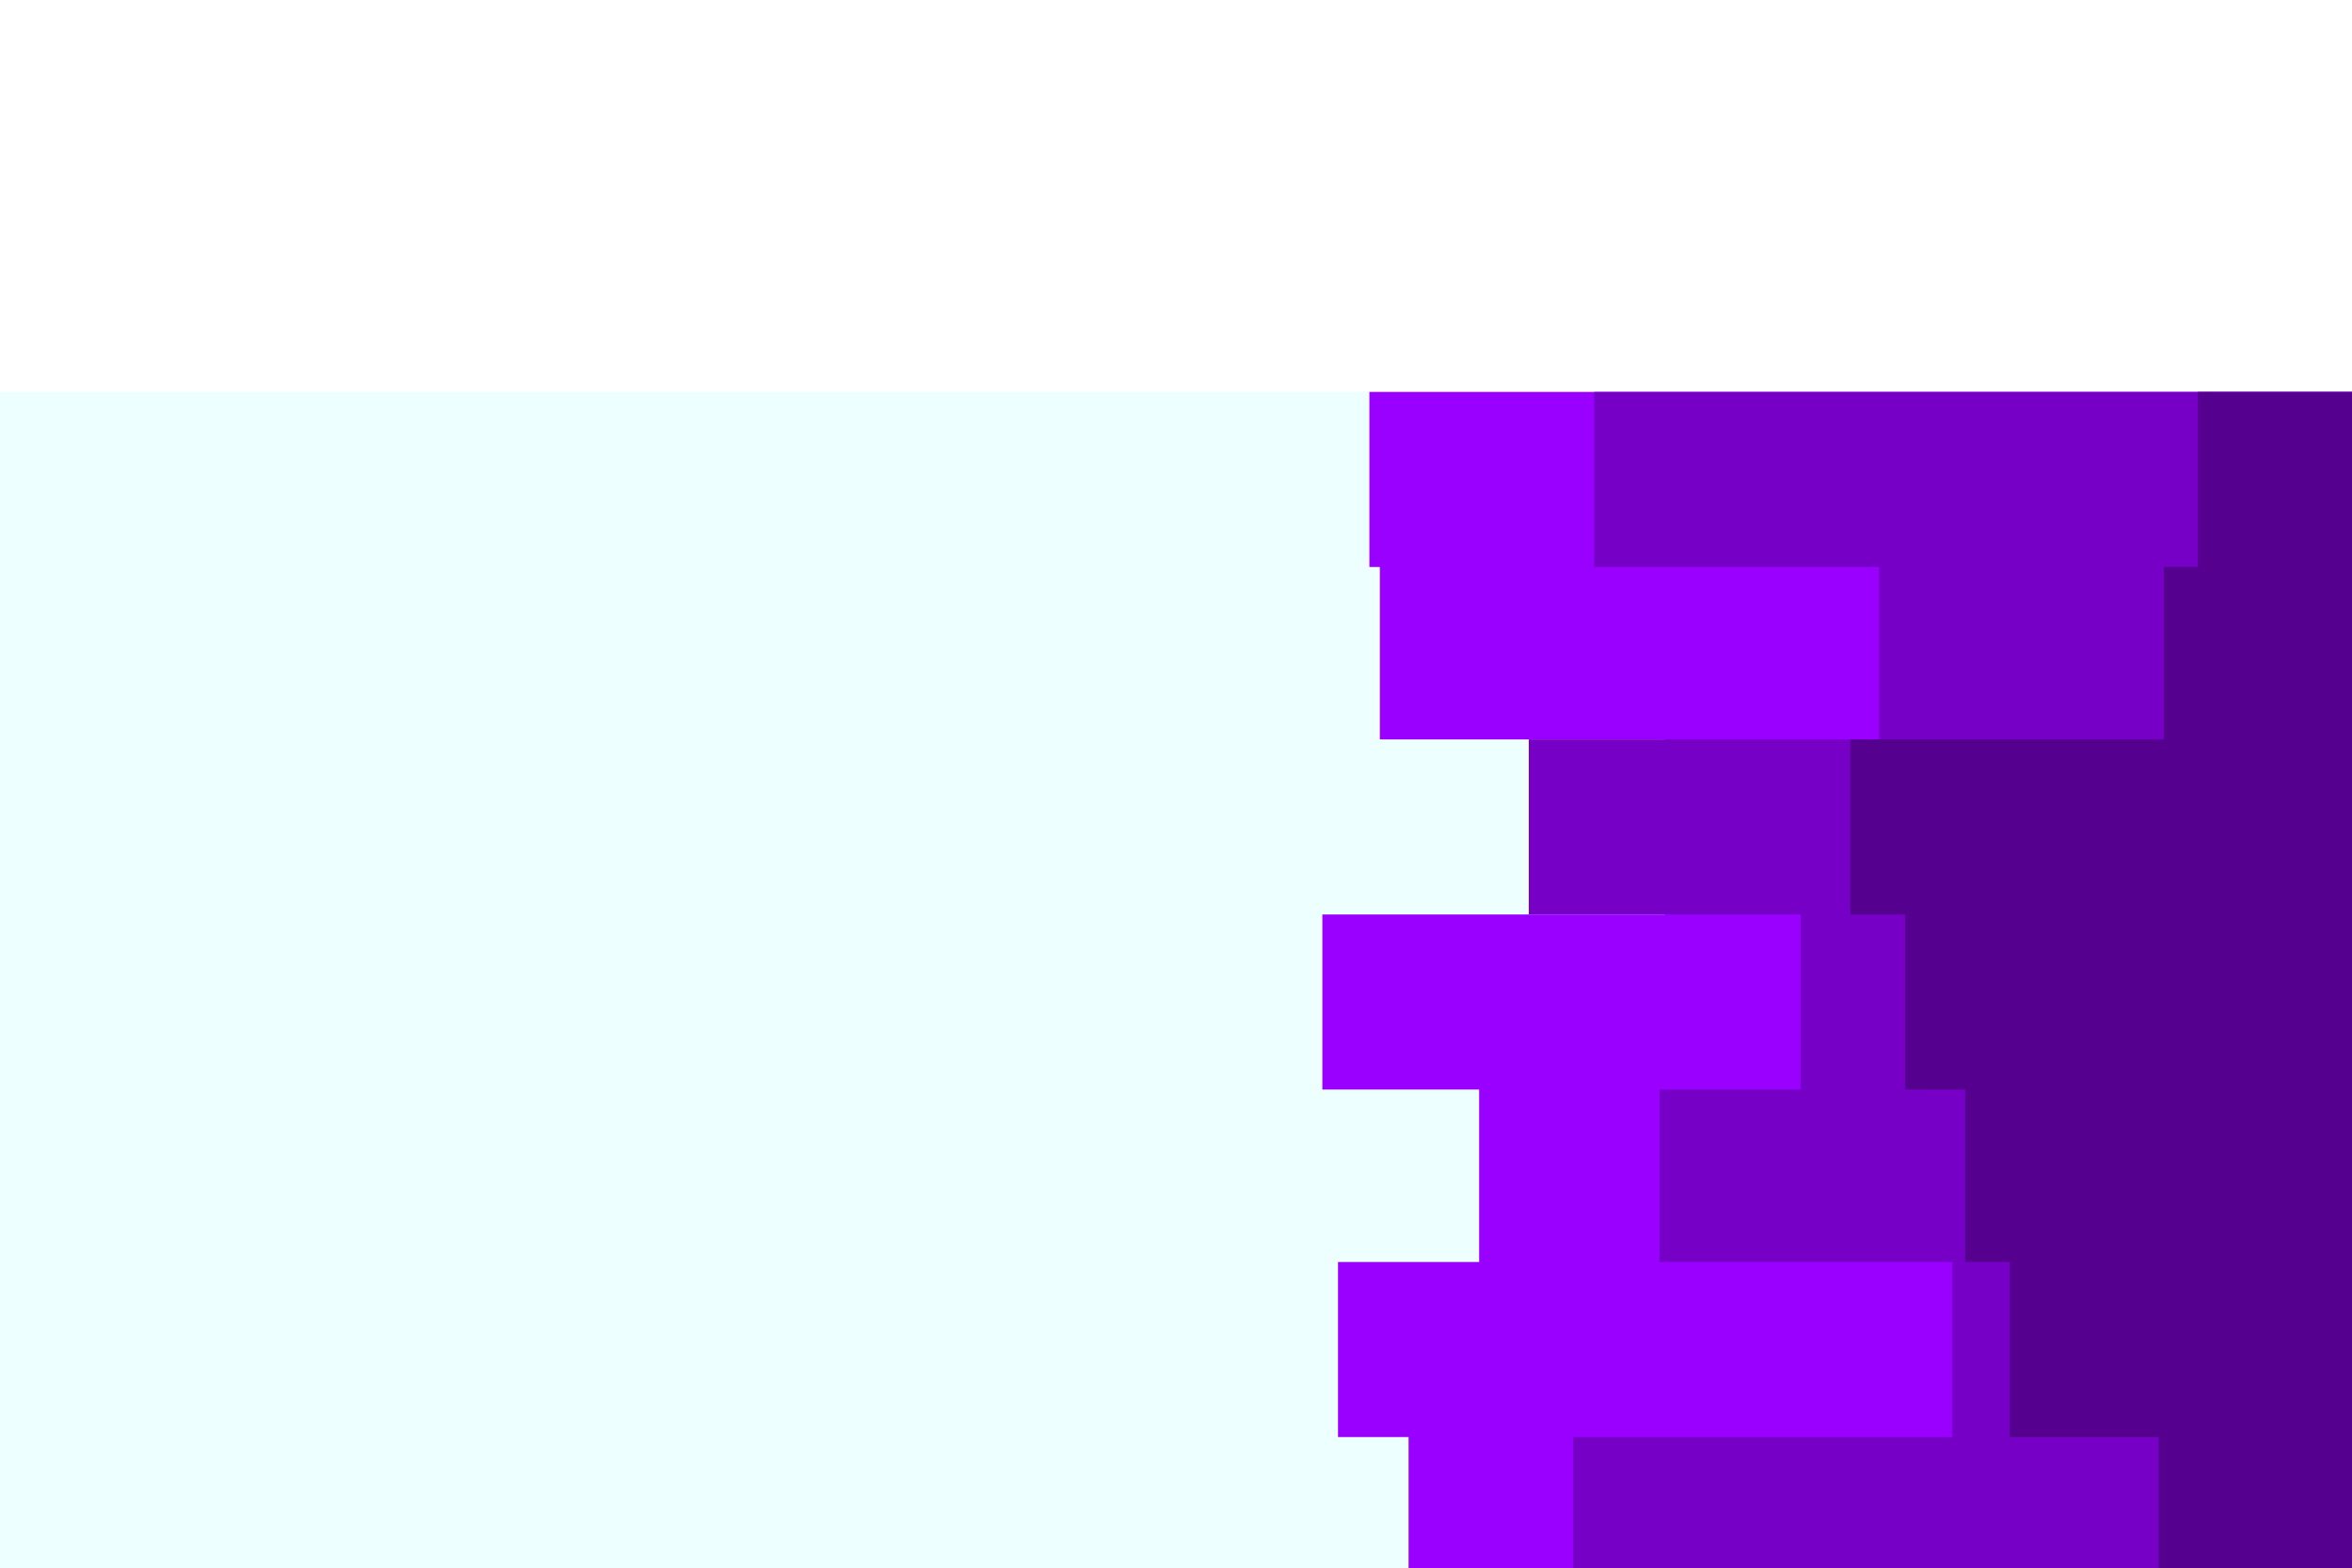
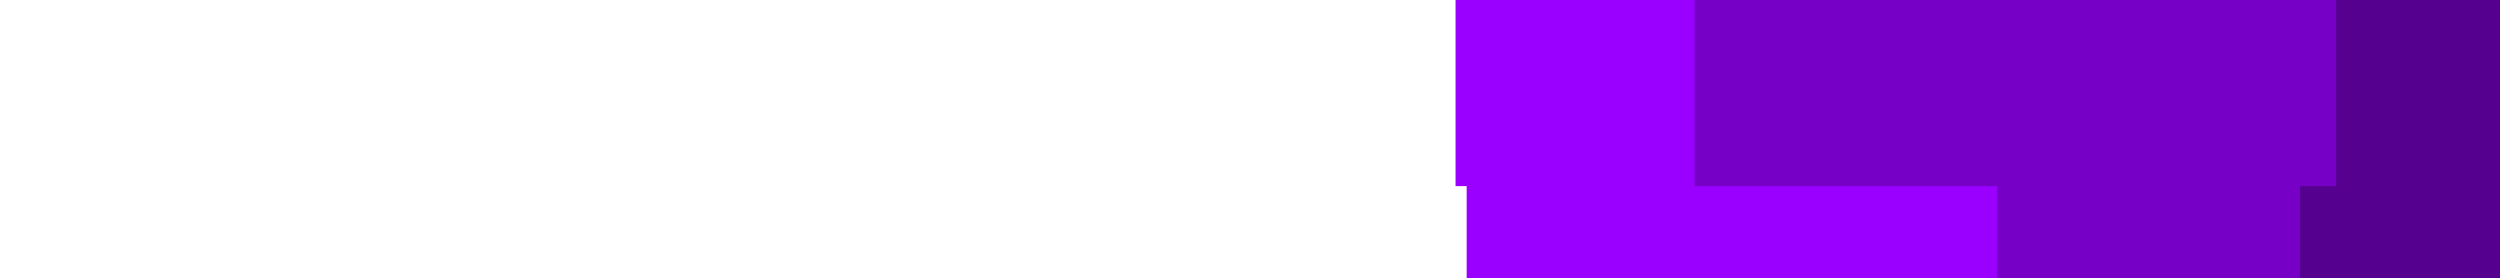
- <svg xmlns="http://www.w3.org/2000/svg" id="visual" viewBox="0 0 900 300" width="900" height="600" version="1.1">
-   <rect x="0" y="0" width="900" height="600" fill="#eff" />
+ <svg xmlns="http://www.w3.org/2000/svg" id="visual" viewBox="0 0 900 100" width="900" height="100" version="1.1">
  <path d="M499 600L460 600L460 533L626 533L626 467L539 467L539 400L512 400L512 333L566 333L566 267L506 267L506 200L637 200L637 133L528 133L528 67L524 67L524 0L900 0L900 67L900 67L900 133L900 133L900 200L900 200L900 267L900 267L900 333L900 333L900 400L900 400L900 467L900 467L900 533L900 533L900 600L900 600Z" fill="#9900ff" />
  <path d="M756 600L741 600L741 533L622 533L622 467L602 467L602 400L747 400L747 333L635 333L635 267L689 267L689 200L585 200L585 133L719 133L719 67L610 67L610 0L900 0L900 67L900 67L900 133L900 133L900 200L900 200L900 267L900 267L900 333L900 333L900 400L900 400L900 467L900 467L900 533L900 533L900 600L900 600Z" fill="#7700c6" />
  <path d="M800 600L768 600L768 533L722 533L722 467L826 467L826 400L769 400L769 333L752 333L752 267L729 267L729 200L708 200L708 133L828 133L828 67L841 67L841 0L900 0L900 67L900 67L900 133L900 133L900 200L900 200L900 267L900 267L900 333L900 333L900 400L900 400L900 467L900 467L900 533L900 533L900 600L900 600Z" fill="#560090" />
</svg>
